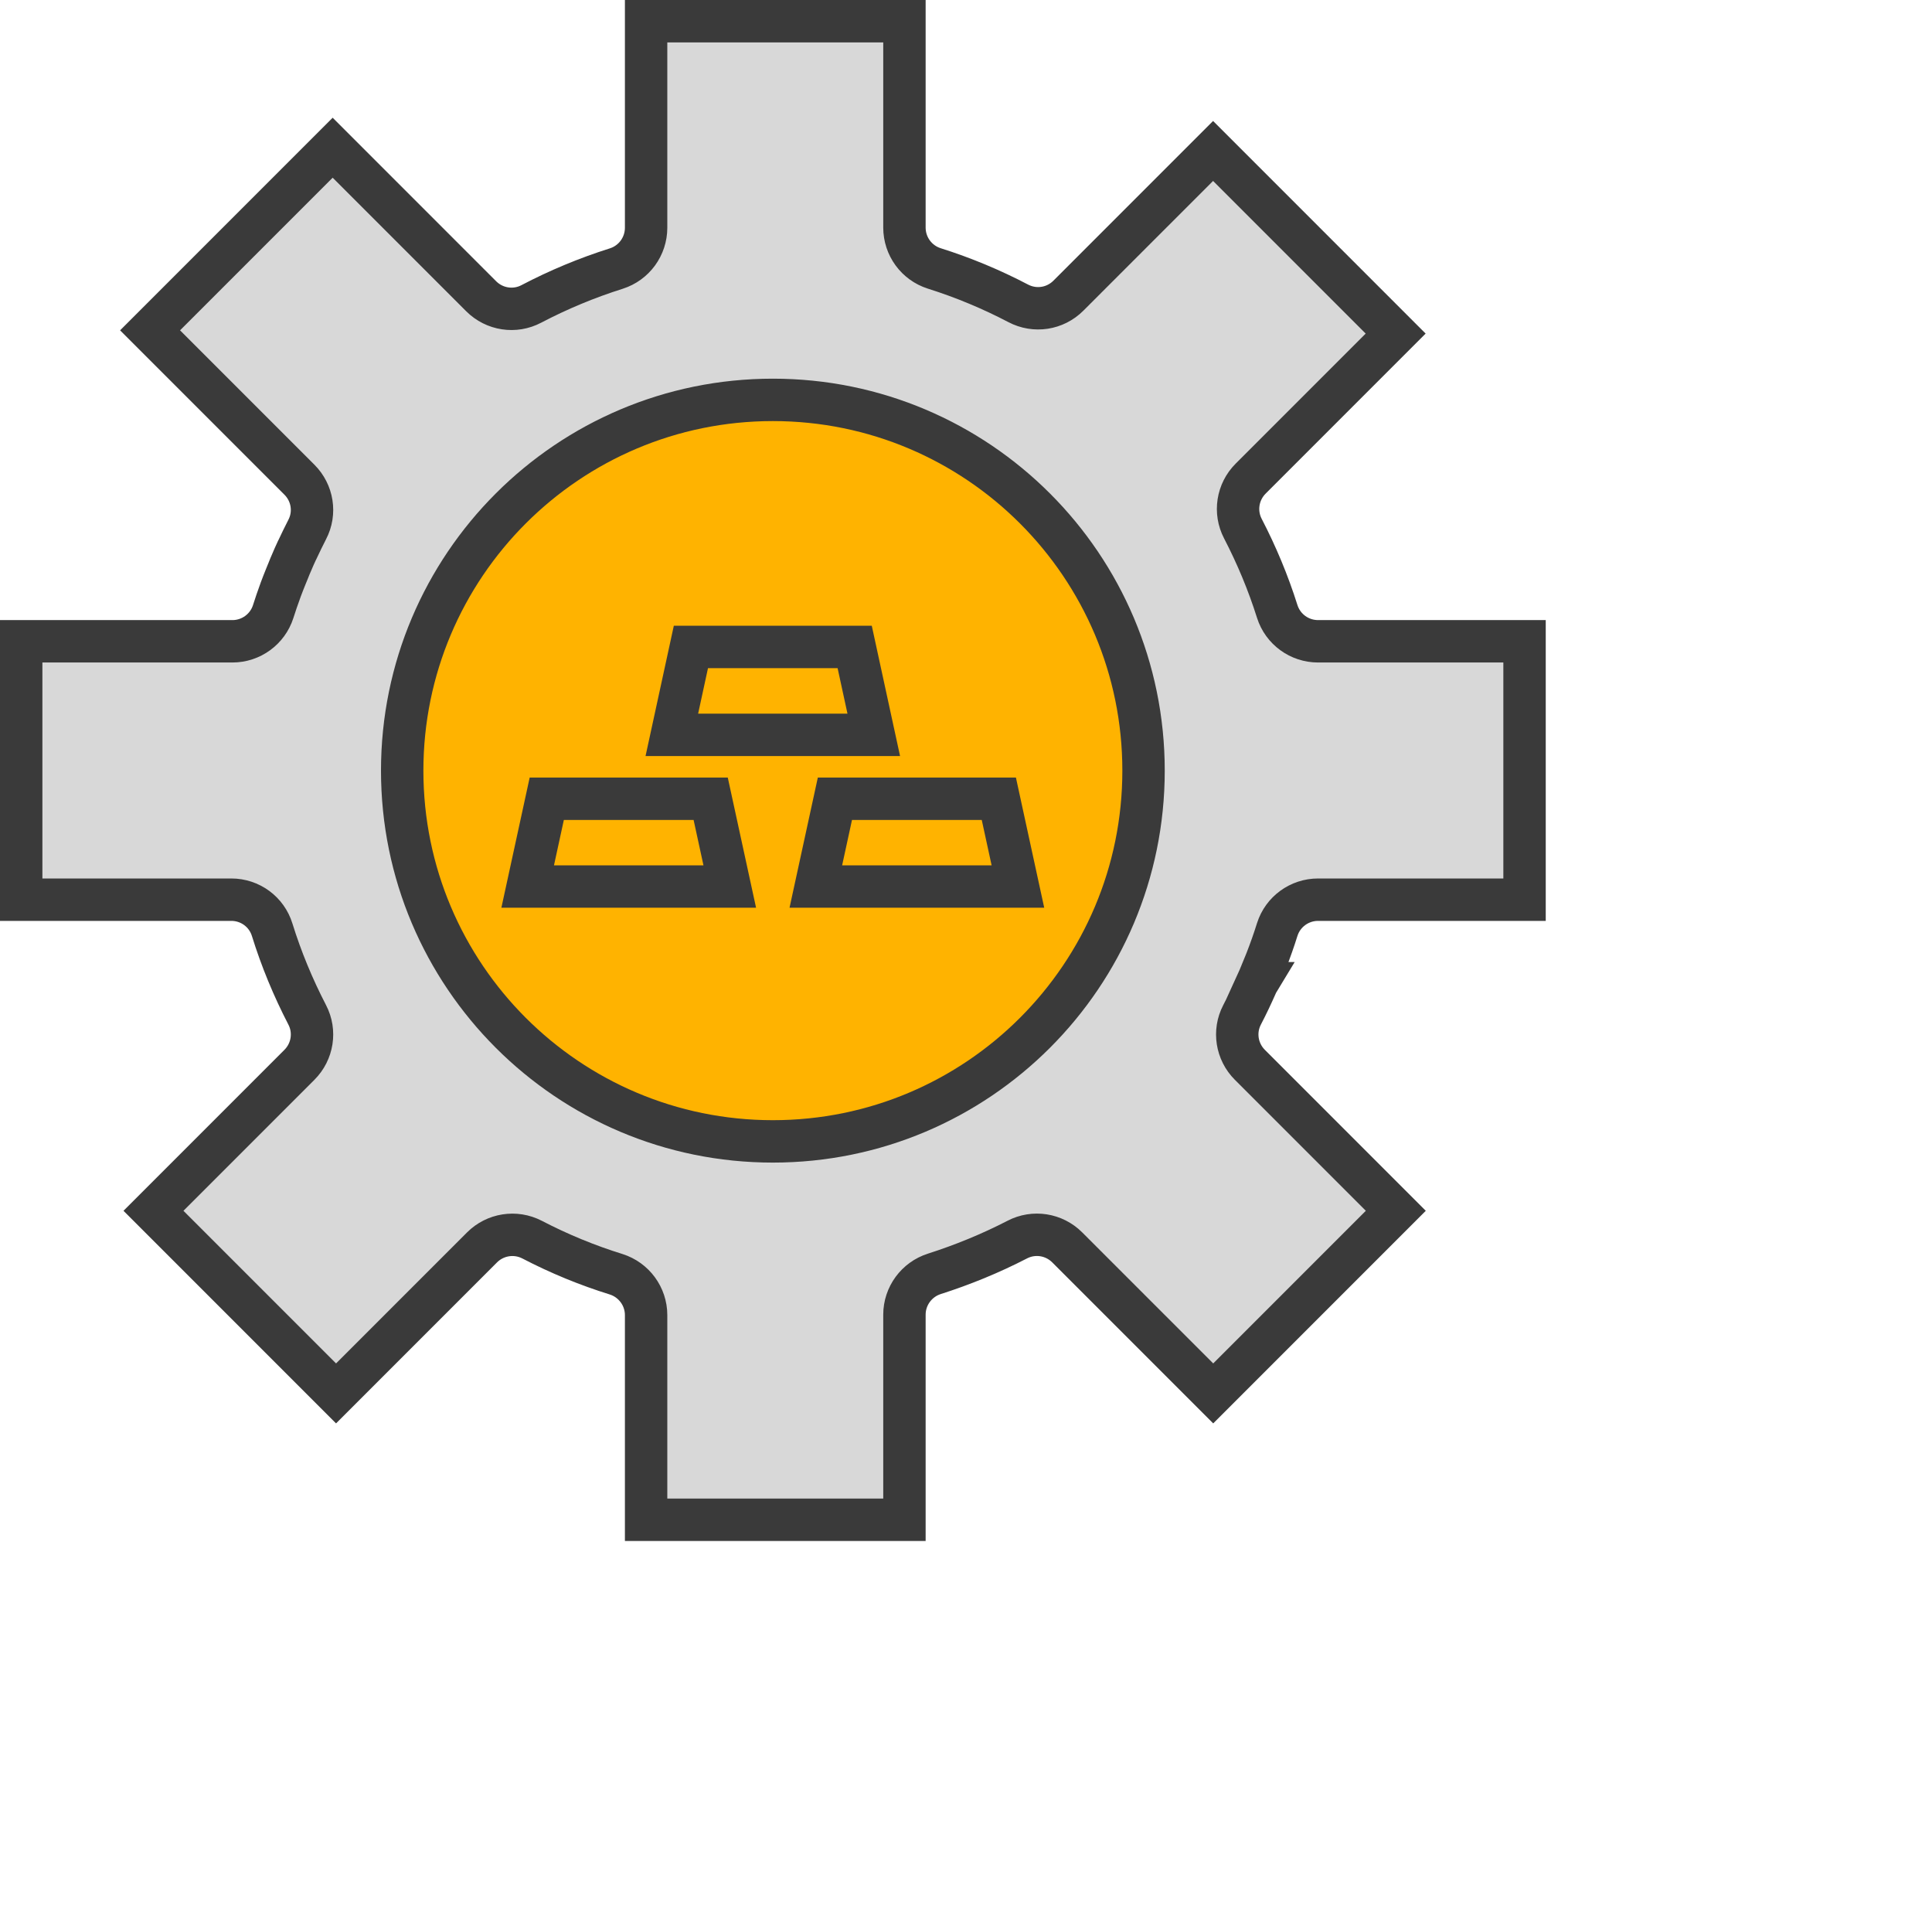
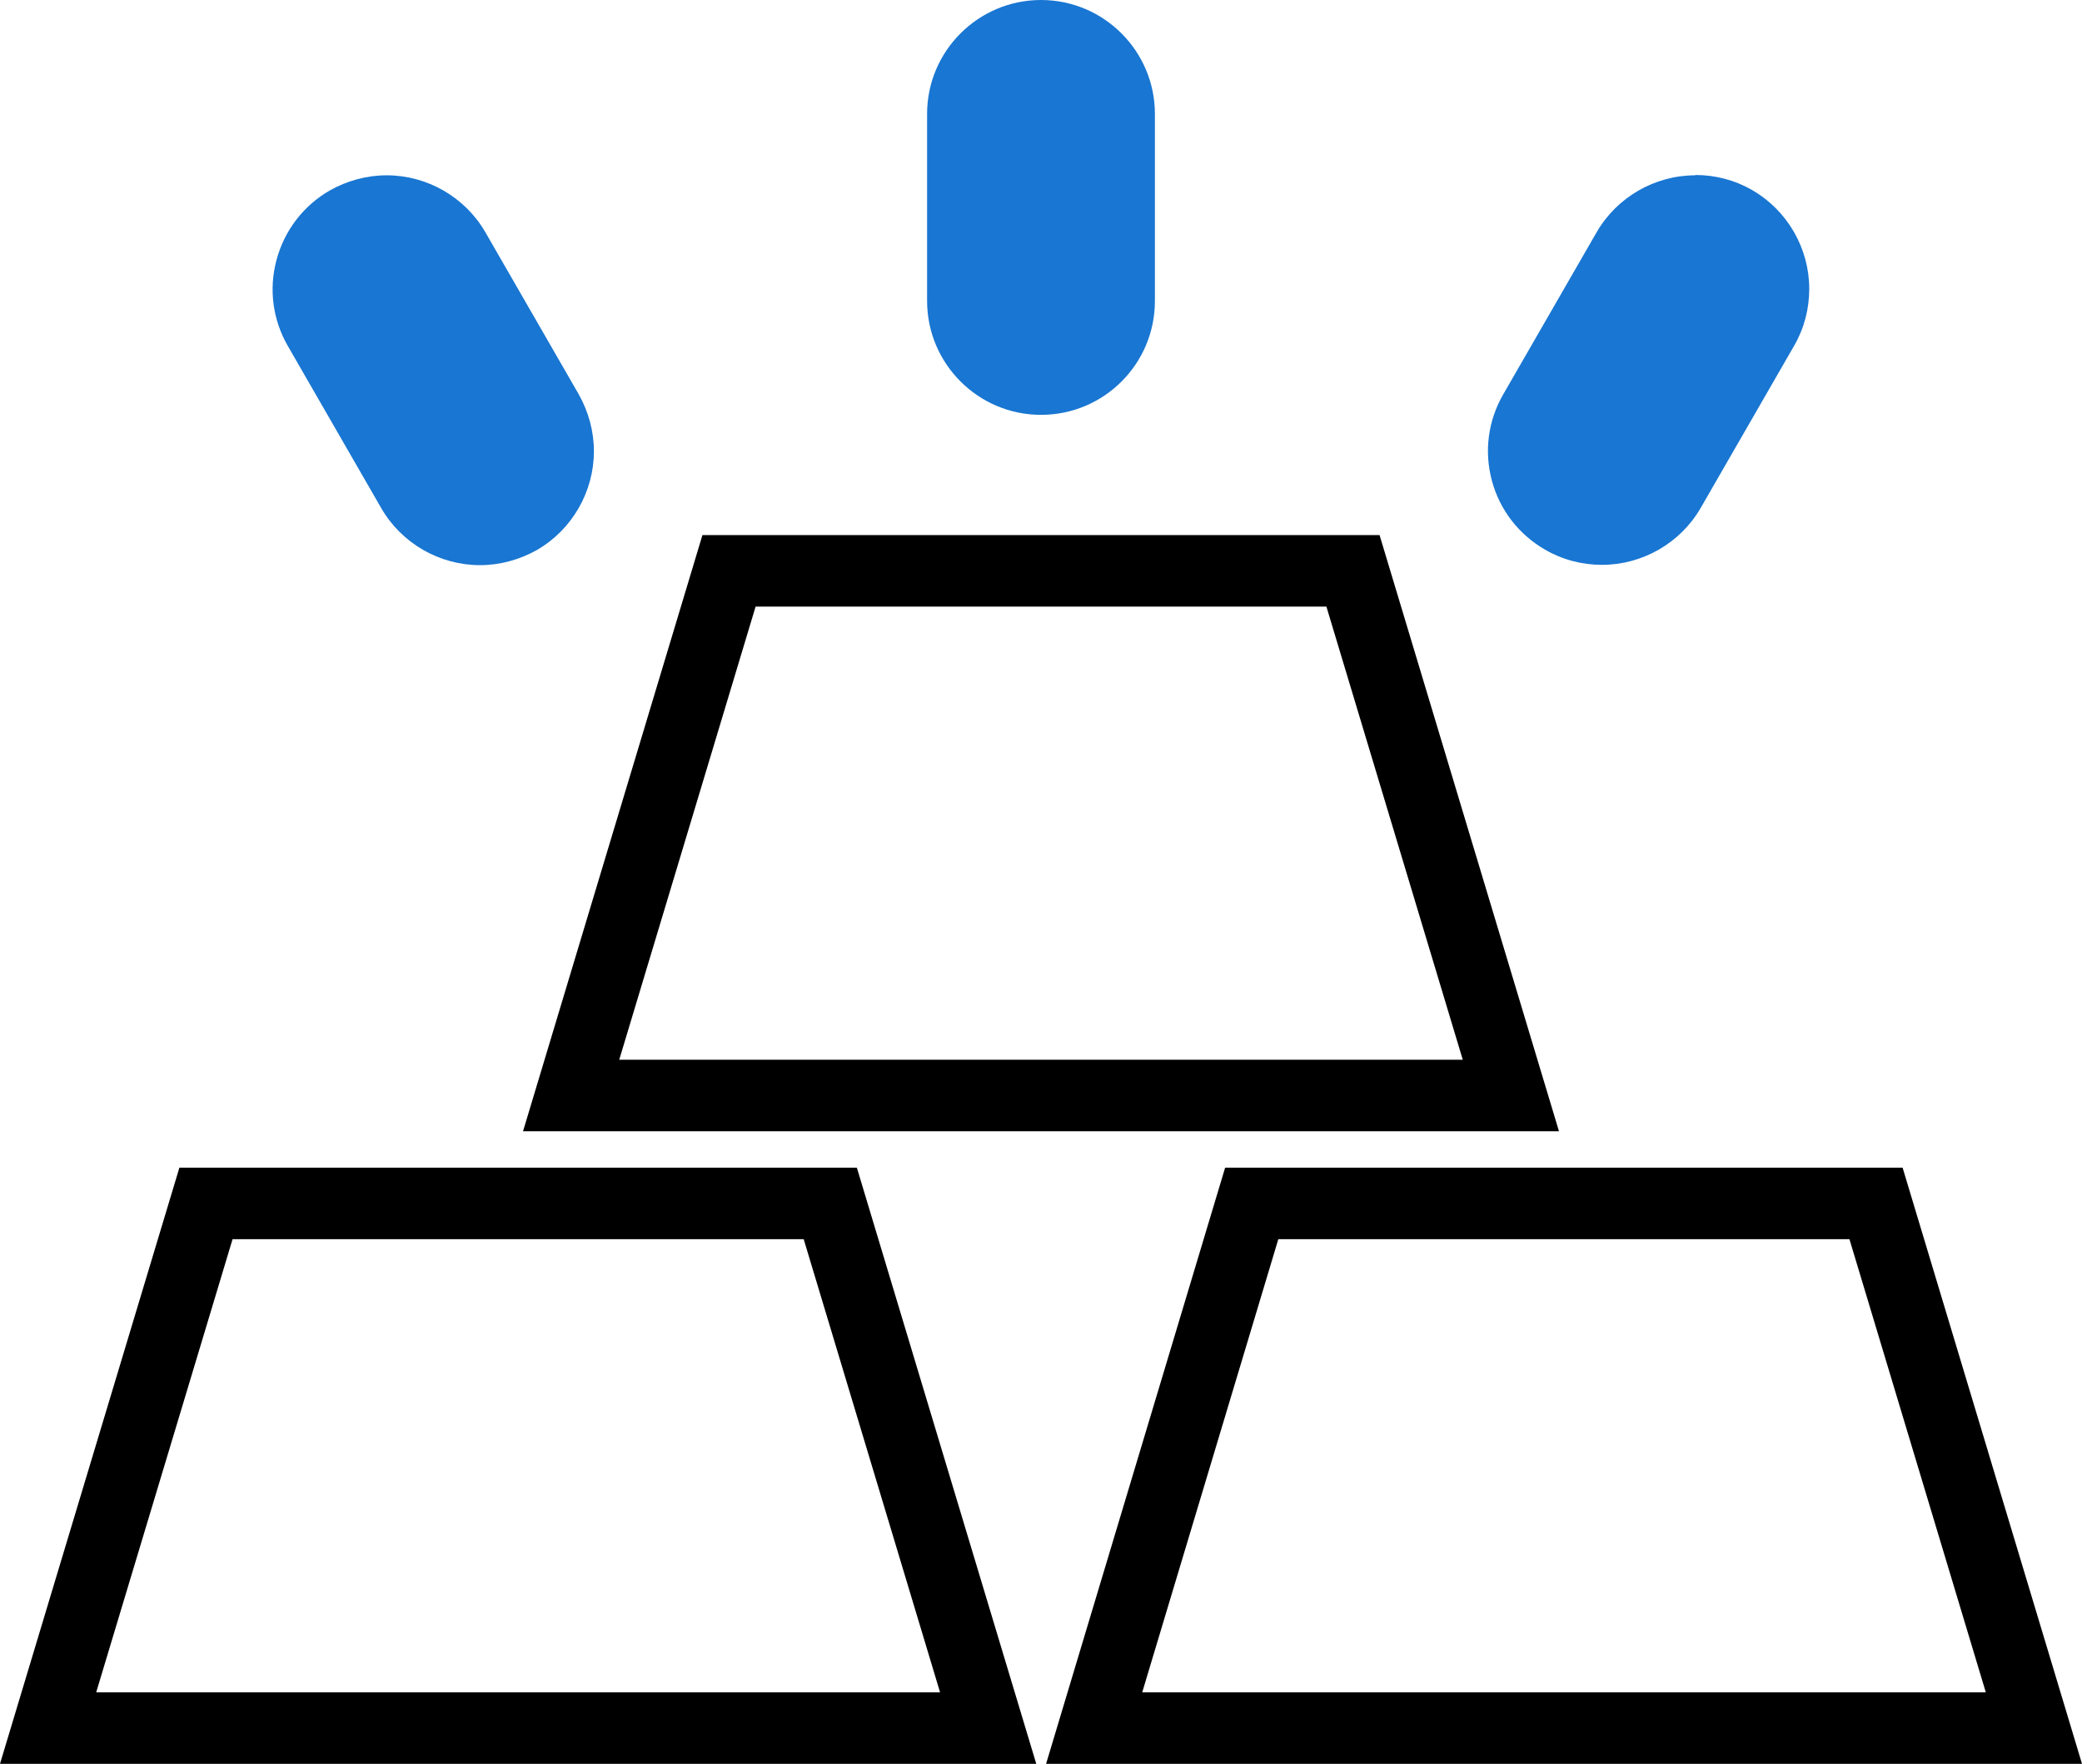
- <svg xmlns="http://www.w3.org/2000/svg" id="uuid-a1700f09-d42e-4a99-b8d2-96493a9af7e3" data-name="레이어 2" viewBox="0 0 109.37 109.03">
+ <svg xmlns="http://www.w3.org/2000/svg" id="uuid-0b4aa024-b804-4756-8da9-80e1aa7f4769" data-name="레이어 2" viewBox="0 0 65.8 55.74">
  <defs>
    <style>
-       .uuid-c64cd42d-4e33-458b-8d4f-7b24adcfc885 {
-         fill: #ffb300;
+       .uuid-5839aea0-9c12-4648-9617-1d9f3e1f9444 {
+         fill: #1976d2;
+         stroke-width: 0px;
      }

-       .uuid-c64cd42d-4e33-458b-8d4f-7b24adcfc885, .uuid-861f373b-1d90-413c-b6b9-b1f032c73140, .uuid-d1107726-5831-4241-8c95-80a119f42596 {
-         stroke: #3a3a3a;
+       .uuid-d7ddff80-4f84-4890-a3d8-ba25f6afd467 {
+         fill: none;
+         stroke: #000;
+         stroke-linecap: round;
        stroke-miterlimit: 10;
-         stroke-width: 3px;
-       }
- 
-       .uuid-861f373b-1d90-413c-b6b9-b1f032c73140 {
-         fill: #d8d8d8;
-       }
- 
-       .uuid-d1107726-5831-4241-8c95-80a119f42596 {
-         fill: none;
-       }
-      .asd {
-         transform: scale(.8);
-         transform-origin: center;
+         stroke-width: 2.26px;
      }
    </style>
  </defs>
-   <g id="uuid-f249ad7b-ace1-47ec-8230-7a08dd4641ec" data-name="레이어 1">
-     <g class="asd">
-       <path class="uuid-861f373b-1d90-413c-b6b9-b1f032c73140" d="M88.94,69.56c.11-.24.21-.48.31-.73.1-.24.2-.49.3-.73.02-.05.04-.1.06-.15.28-.72.54-1.45.77-2.19.4-1.26,1.57-2.11,2.89-2.11h14.61v-18.28h-14.61c-1.32,0-2.49-.85-2.89-2.11-.64-2.03-1.46-3.99-2.43-5.86-.61-1.17-.39-2.6.55-3.54l10.26-10.26-12.92-12.92-10.24,10.24c-.94.94-2.37,1.16-3.55.54-1.89-.99-3.88-1.82-5.94-2.47-1.26-.4-2.11-1.57-2.11-2.89V1.5h-18.28v14.61c0,1.32-.85,2.49-2.11,2.89-2.09.66-4.1,1.5-6.01,2.5-1.17.62-2.61.4-3.55-.54l-10.51-10.51-12.92,12.92,10.57,10.57c.93.93,1.16,2.35.55,3.52-.24.47-.47.94-.69,1.41-.02.03-.03.07-.05.1-.13.28-.26.57-.38.86-.07.16-.14.32-.2.48-.07.16-.13.32-.2.49-.12.29-.23.58-.34.87-.01.04-.03.07-.04.11-.18.49-.35.99-.51,1.49-.4,1.25-1.57,2.1-2.88,2.1H1.5v18.28h14.87c1.33,0,2.5.86,2.89,2.13.64,2.06,1.47,4.07,2.48,6.02.61,1.17.38,2.6-.55,3.53l-10.33,10.33,12.92,12.92,10.33-10.33c.93-.93,2.36-1.16,3.54-.55,1.92,1,3.92,1.82,5.95,2.45,1.26.4,2.12,1.57,2.12,2.89v14.48h18.28v-14.51c0-1.32.86-2.49,2.12-2.89,2-.64,3.96-1.44,5.86-2.42,1.17-.61,2.6-.39,3.54.55l10.33,10.33,12.92-12.92-10.33-10.33c-.93-.93-1.16-2.36-.55-3.53.36-.69.69-1.39,1-2.09.02-.05.04-.1.07-.15Z" />
-       <circle class="uuid-c64cd42d-4e33-458b-8d4f-7b24adcfc885" cx="54.69" cy="54.52" r="26.23" />
-       <polygon class="uuid-d1107726-5831-4241-8c95-80a119f42596" points="51.64 62.72 37.34 62.72 38.69 56.51 50.29 56.51 51.64 62.72" />
-       <polygon class="uuid-d1107726-5831-4241-8c95-80a119f42596" points="72.03 62.72 57.73 62.72 59.08 56.51 70.68 56.51 72.03 62.72" />
-       <polygon class="uuid-d1107726-5831-4241-8c95-80a119f42596" points="61.83 51.99 47.54 51.99 48.89 45.77 60.48 45.77 61.83 51.99" />
+   <g id="uuid-5f92fc6a-0ce1-45a0-b85d-47960313cdea" data-name="레이어 1">
+     <g>
+       <g>
+         <polygon class="uuid-d7ddff80-4f84-4890-a3d8-ba25f6afd467" points="31.23 54.61 1.52 54.61 6.51 38.03 26.24 38.03 31.23 54.61" />
+         <polygon class="uuid-d7ddff80-4f84-4890-a3d8-ba25f6afd467" points="64.28 54.61 34.58 54.61 39.56 38.03 59.29 38.03 64.28 54.61" />
+       </g>
+       <polygon class="uuid-d7ddff80-4f84-4890-a3d8-ba25f6afd467" points="47.75 34.62 18.05 34.62 23.04 18.04 42.76 18.04 47.75 34.62" />
+       <g>
+         <g>
+           <path class="uuid-5839aea0-9c12-4648-9617-1d9f3e1f9444" d="M50.62,16.73c-.43,0-.86-.11-1.23-.33-.57-.33-.98-.86-1.15-1.5-.17-.64-.08-1.3.25-1.87l2.95-5.12c.44-.76,1.26-1.24,2.14-1.24.43,0,.86.11,1.23.33.76.44,1.24,1.26,1.24,2.14,0,.43-.11.86-.33,1.23l-2.95,5.12c-.44.76-1.26,1.23-2.14,1.23h0Z" />
+           <path class="uuid-5839aea0-9c12-4648-9617-1d9f3e1f9444" d="M53.58,7.8c.23,0,.46.06.67.18.43.25.67.7.67,1.16,0,.23-.06.46-.18.67l-2.95,5.12c-.25.43-.7.67-1.16.67-.23,0-.46-.06-.67-.18-.64-.37-.86-1.19-.49-1.83l2.95-5.12c.25-.43.7-.67,1.16-.67M53.58,5.54c-1.28,0-2.48.69-3.12,1.8l-2.95,5.12c-.48.83-.61,1.8-.36,2.73.25.93.85,1.7,1.68,2.18.55.32,1.17.48,1.8.48,1.28,0,2.48-.69,3.12-1.8l2.95-5.12c.32-.55.48-1.17.48-1.8,0-1.28-.69-2.48-1.8-3.12-.55-.32-1.17-.48-1.8-.48h0Z" />
+         </g>
+         <g>
+           <path class="uuid-5839aea0-9c12-4648-9617-1d9f3e1f9444" d="M32.9,11.98c-1.36,0-2.47-1.11-2.47-2.47V3.6c0-1.36,1.11-2.47,2.47-2.47s2.47,1.11,2.47,2.47v5.91c0,1.36-1.11,2.47-2.47,2.47Z" />
+           <path class="uuid-5839aea0-9c12-4648-9617-1d9f3e1f9444" d="M32.9,2.26c.74,0,1.34.6,1.34,1.34v5.91c0,.74-.6,1.34-1.34,1.34s-1.34-.6-1.34-1.34V3.6c0-.74.6-1.34,1.34-1.34M32.9,0c-1.98,0-3.6,1.61-3.6,3.6v5.91c0,1.98,1.61,3.6,3.6,3.6s3.6-1.61,3.6-3.6V3.6c0-1.98-1.61-3.6-3.6-3.6h0Z" />
+         </g>
+         <g>
+           <path class="uuid-5839aea0-9c12-4648-9617-1d9f3e1f9444" d="M15.18,16.73c-.88,0-1.7-.47-2.14-1.23l-2.95-5.12c-.33-.57-.42-1.24-.25-1.87.17-.64.58-1.17,1.15-1.5.38-.22.8-.33,1.23-.33.88,0,1.7.47,2.14,1.24l2.95,5.12c.22.37.33.8.33,1.23,0,.88-.47,1.7-1.24,2.14-.38.22-.8.33-1.23.33h0Z" />
+           <path class="uuid-5839aea0-9c12-4648-9617-1d9f3e1f9444" d="M12.22,7.8c.46,0,.91.24,1.16.67l2.95,5.12c.12.21.18.44.18.67,0,.46-.24.91-.67,1.16-.21.12-.44.18-.67.18-.46,0-.91-.24-1.16-.67l-2.95-5.12c-.37-.64-.15-1.46.49-1.83.21-.12.44-.18.67-.18M12.22,5.54c-.63,0-1.25.17-1.8.48-.83.48-1.43,1.26-1.68,2.19-.25.93-.12,1.9.36,2.73l2.95,5.12c.64,1.11,1.84,1.8,3.12,1.8.63,0,1.25-.17,1.8-.48,1.11-.64,1.8-1.84,1.8-3.12,0-.63-.17-1.25-.48-1.8l-2.95-5.12c-.64-1.11-1.84-1.8-3.12-1.8h0Z" />
+         </g>
+       </g>
    </g>
  </g>
</svg>
